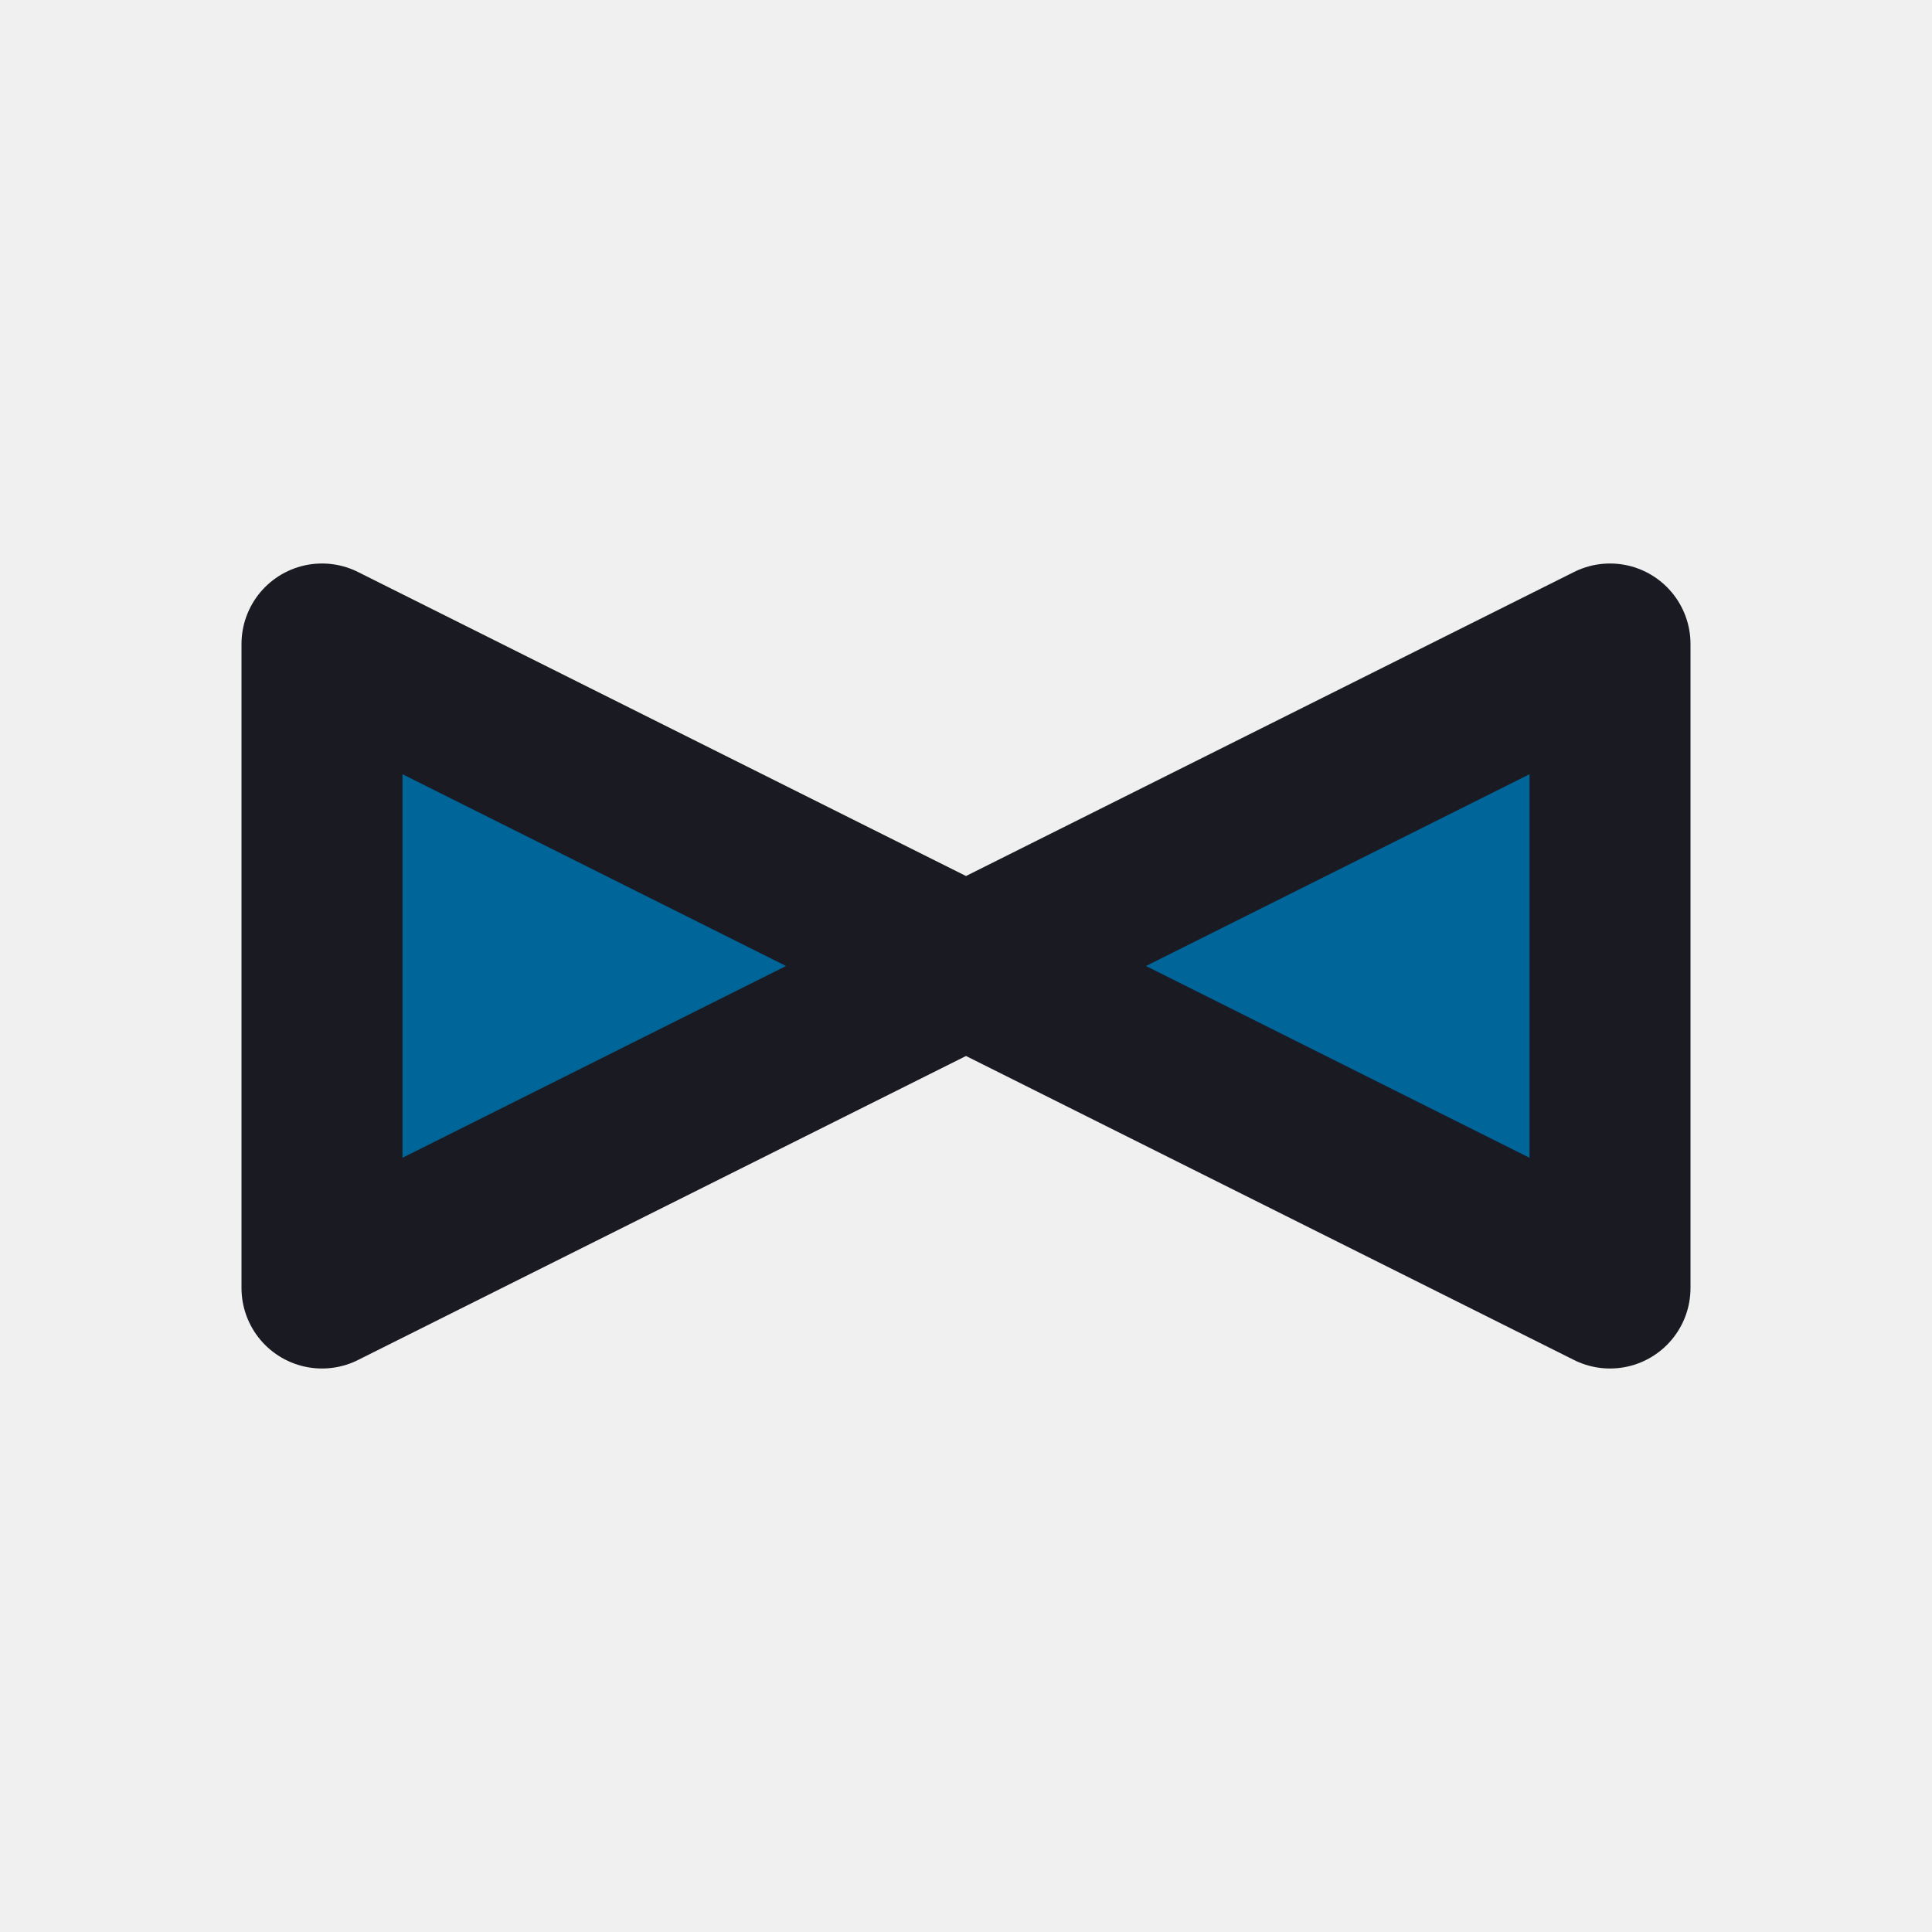
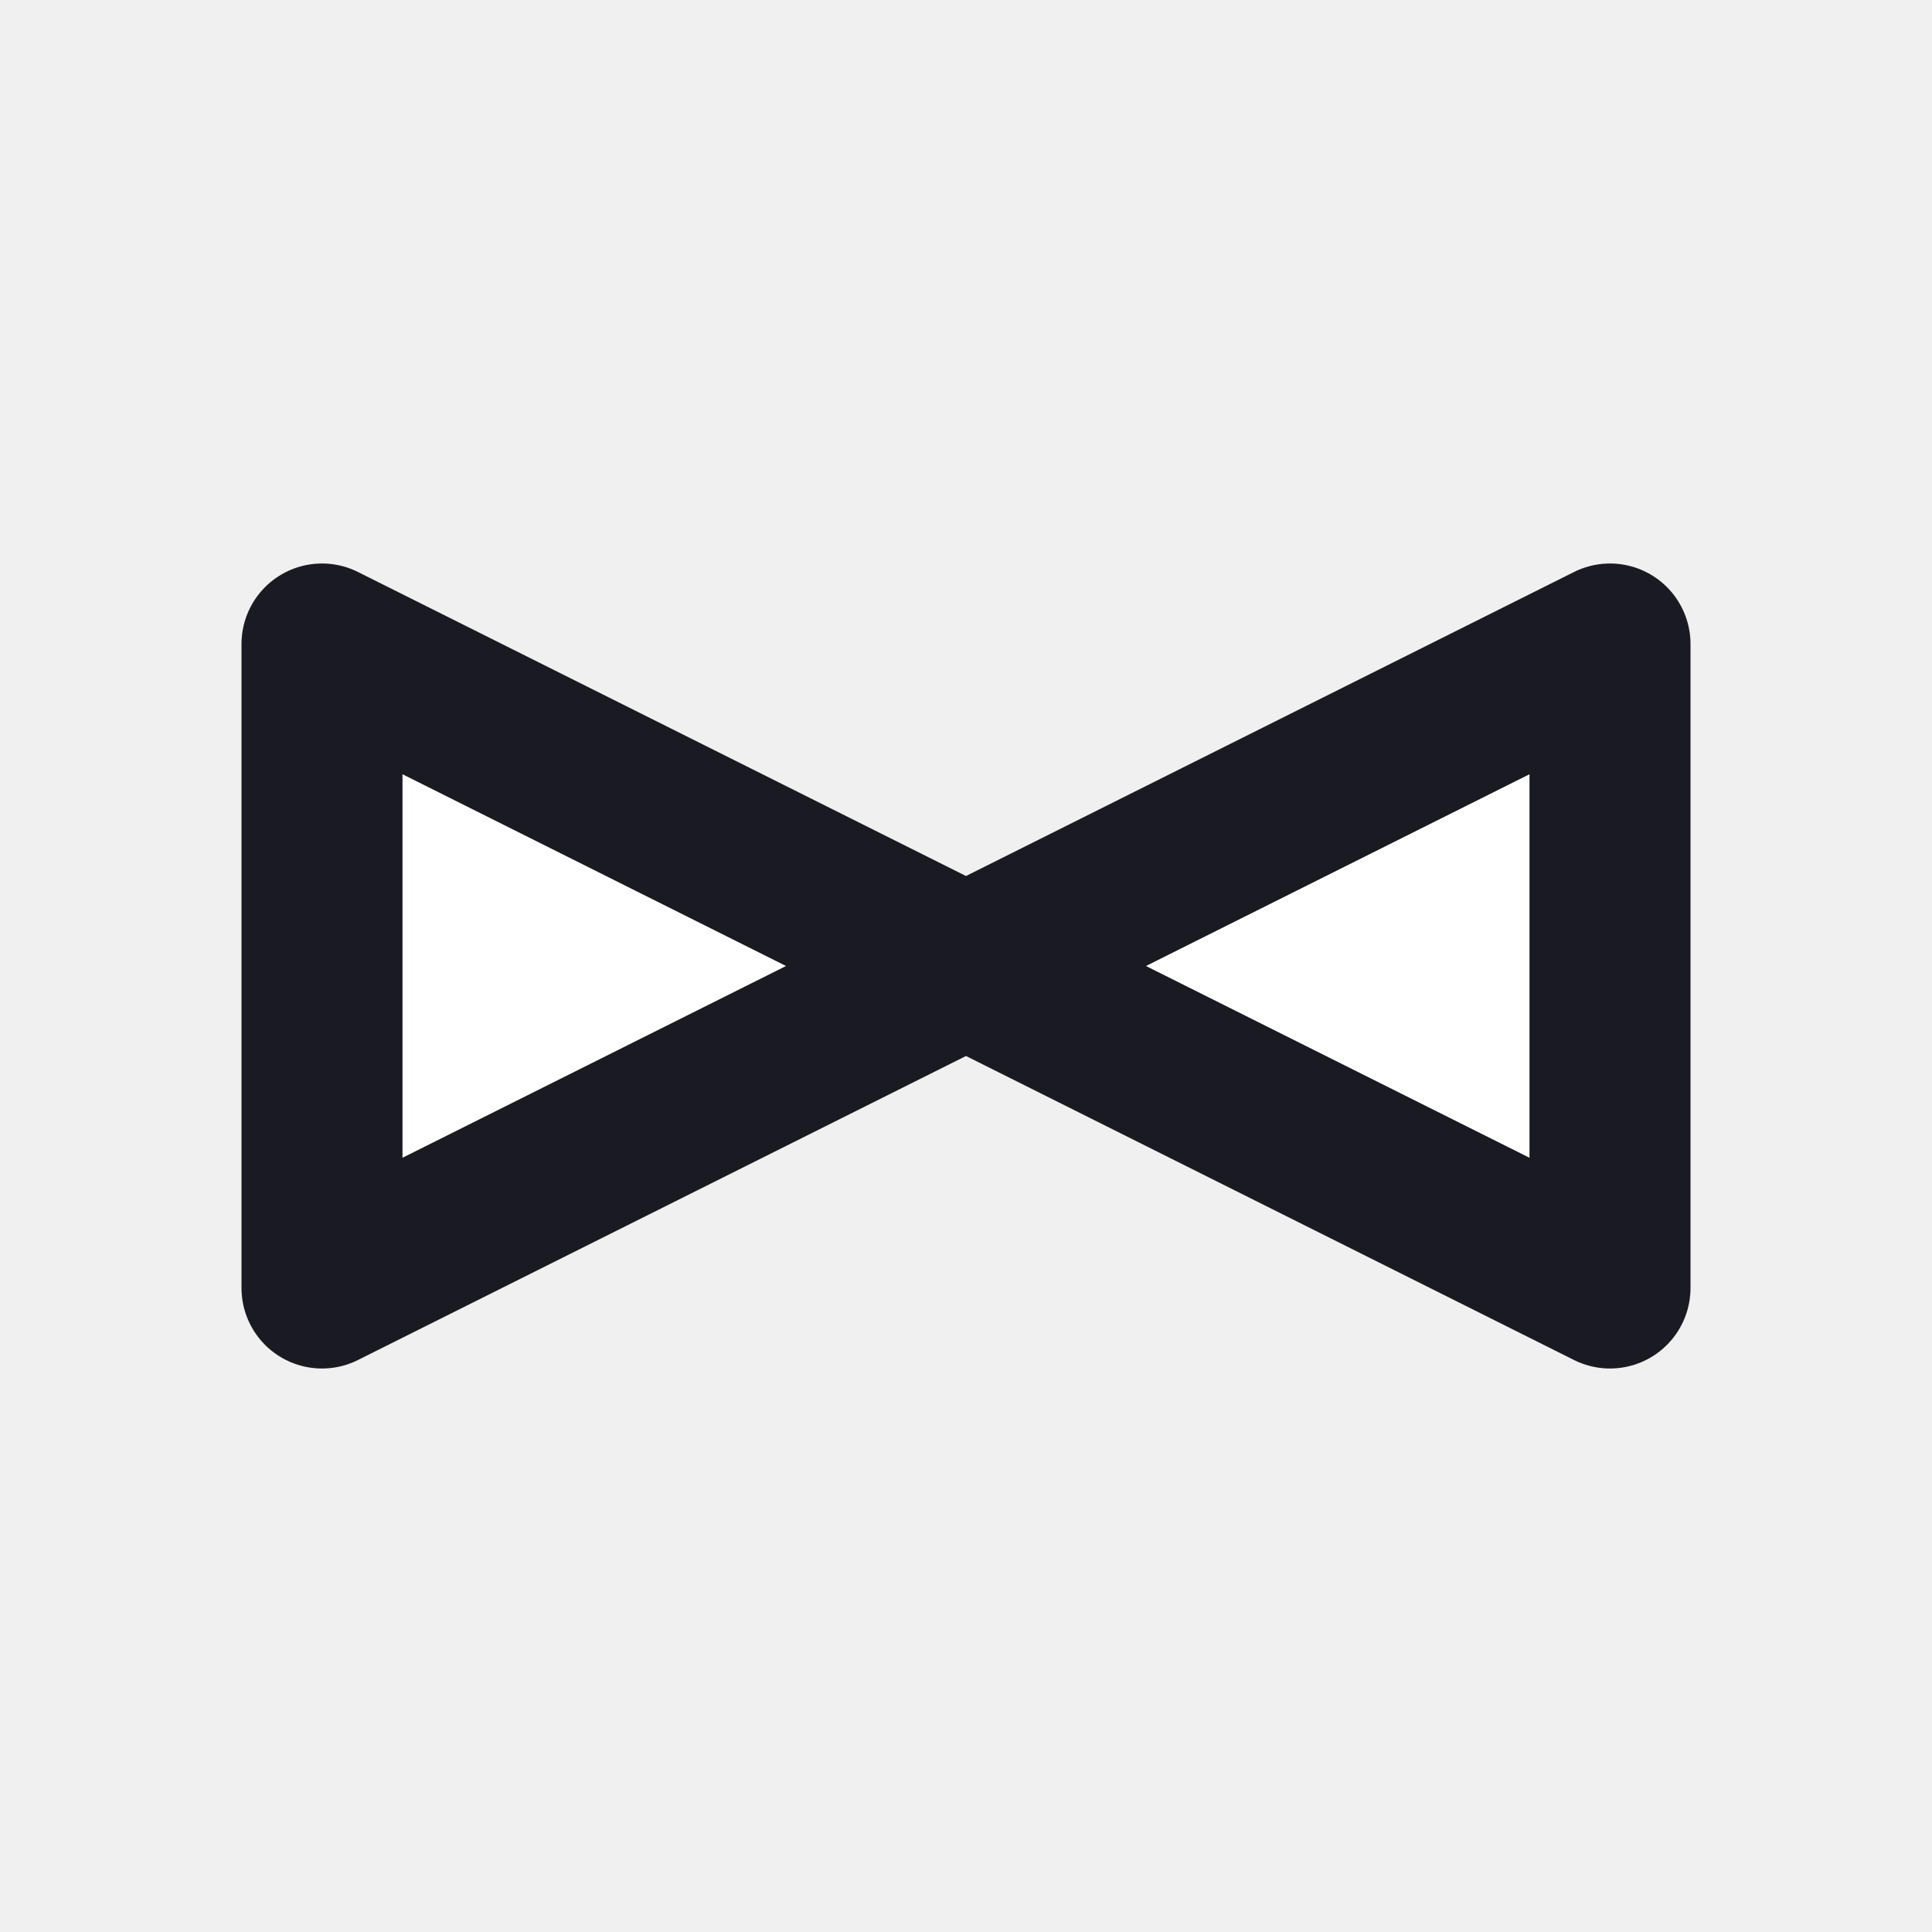
<svg xmlns="http://www.w3.org/2000/svg" width="24" height="24" viewBox="0 0 24 24">
-   <path fill="#006699" stroke="#1A1A22" stroke-linejoin="round" stroke-width="2" d="M20 8v8l-8-4-8 4V8l8 4Z" />
+   <path fill="#FFFFFF" stroke="#1A1A22" stroke-linejoin="round" stroke-width="2" d="M20 8v8l-8-4-8 4V8l8 4Z" />
</svg>
